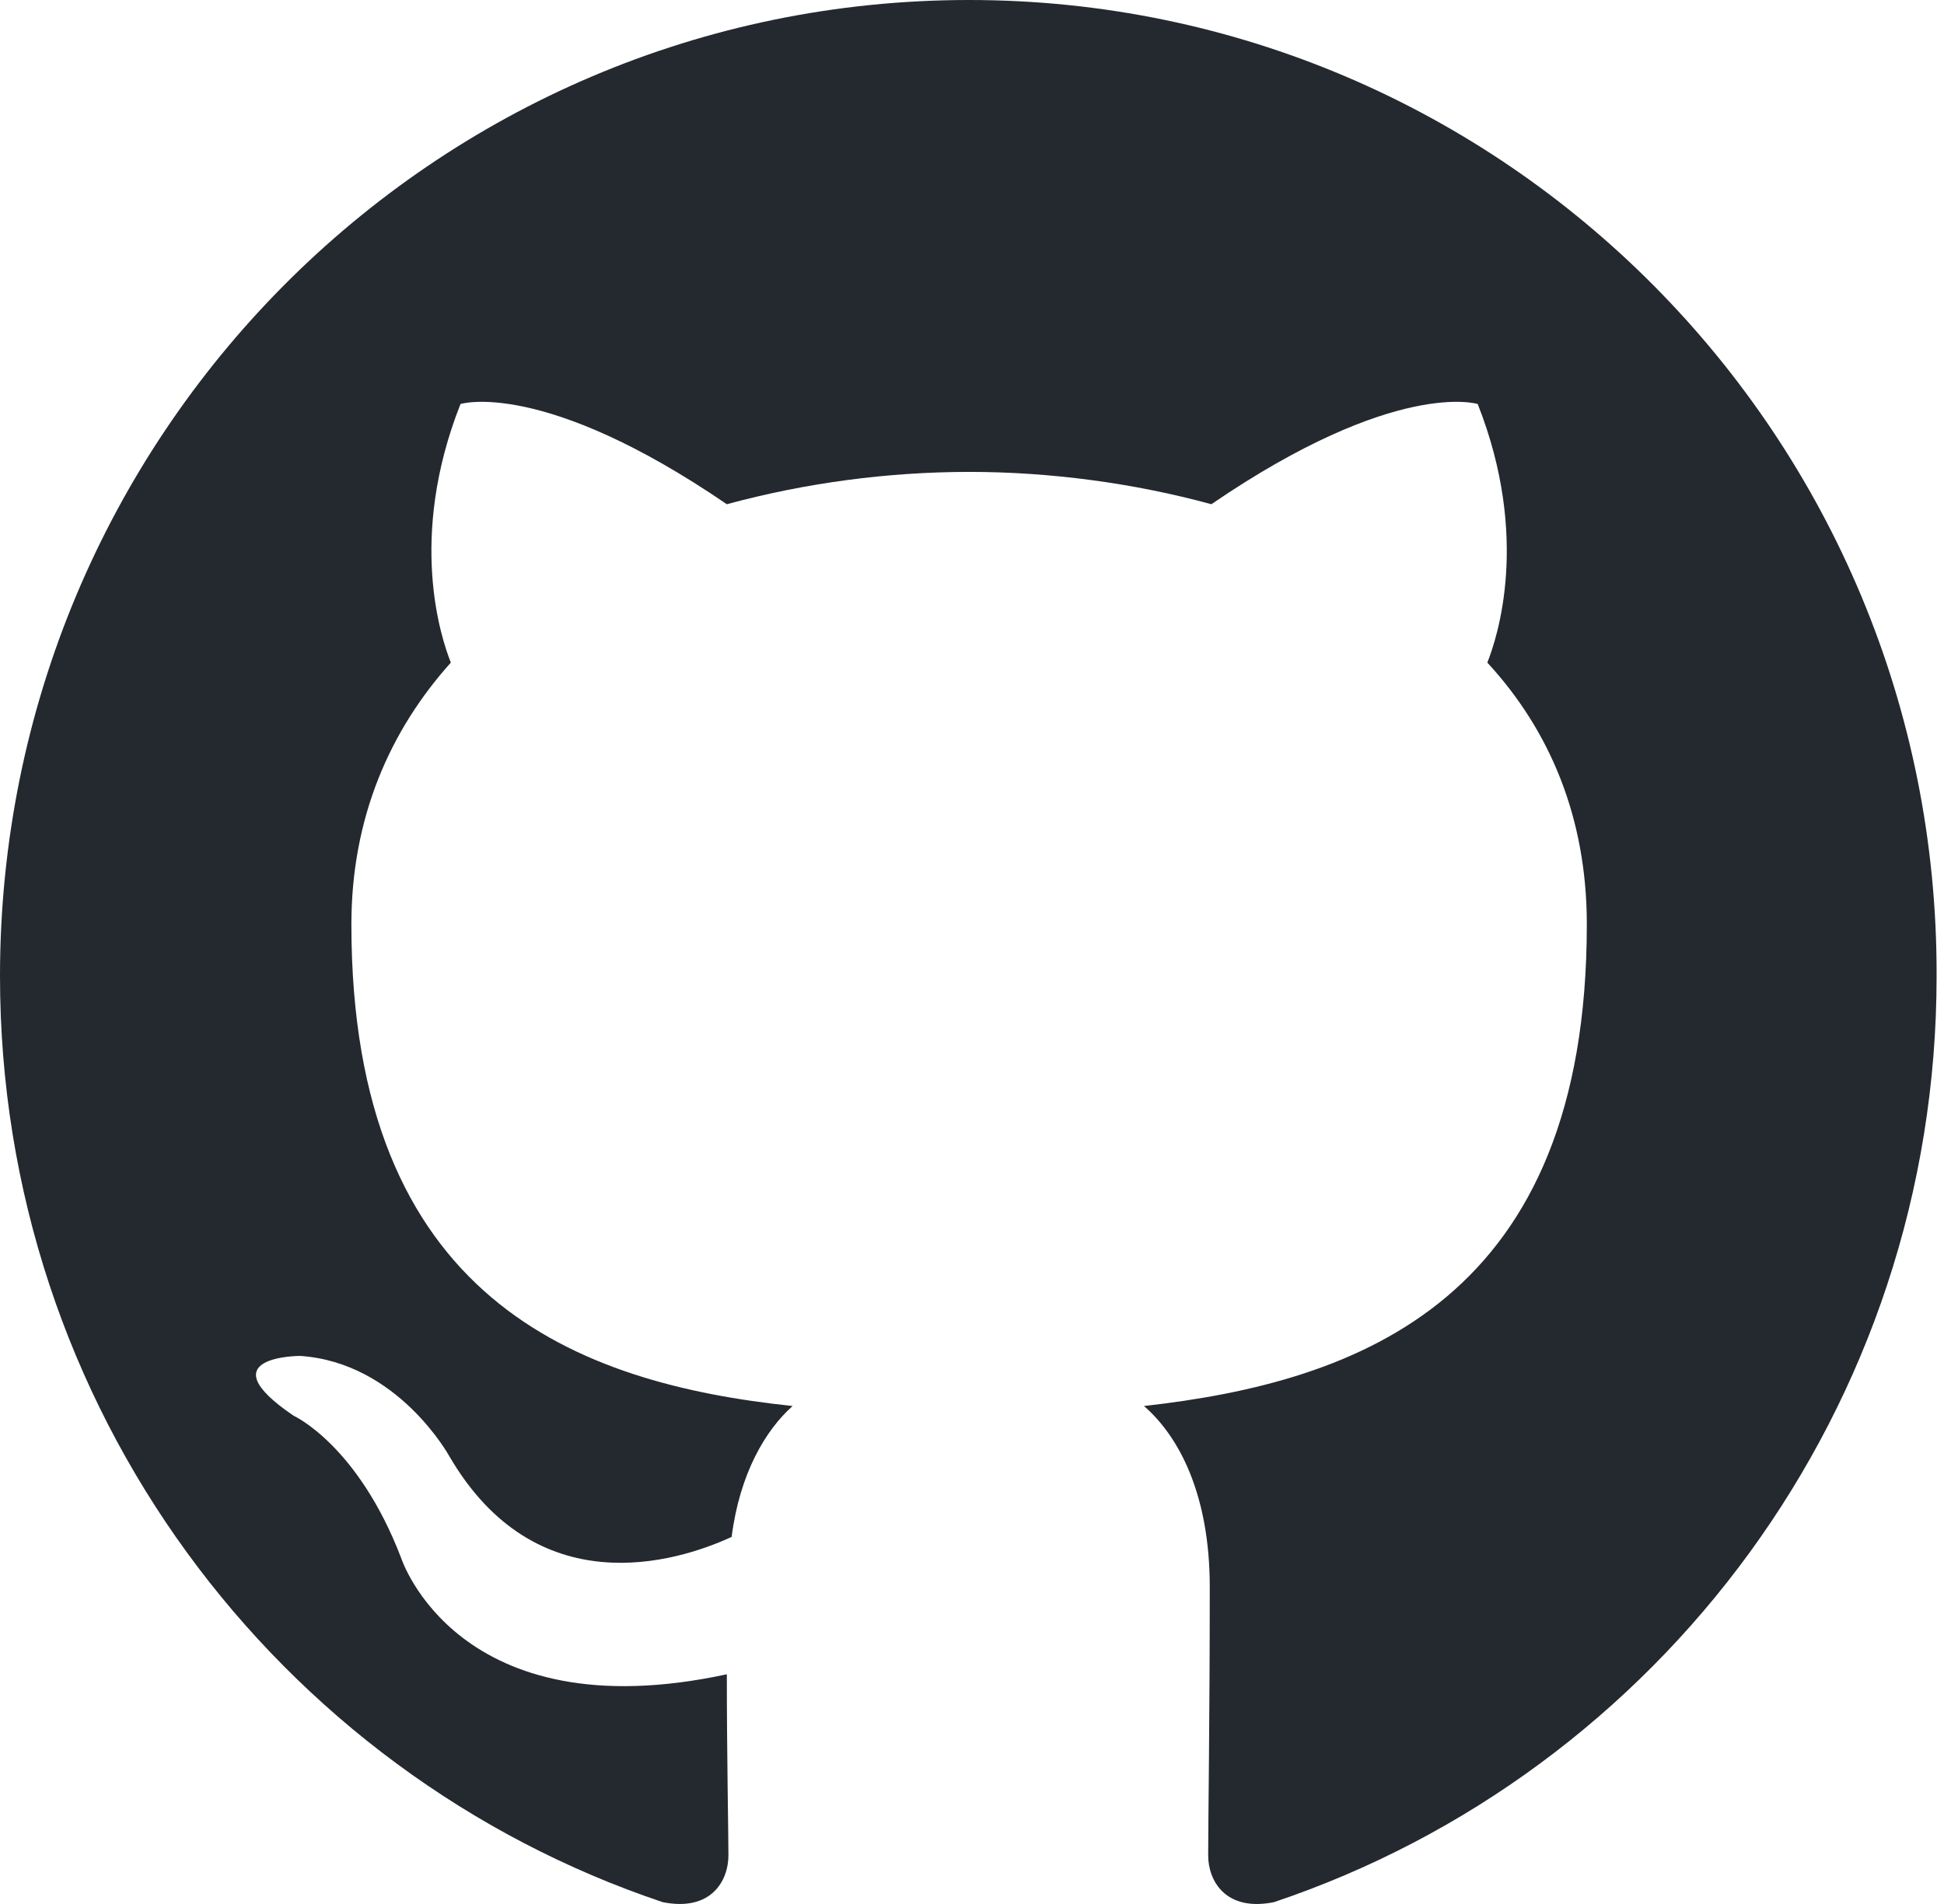
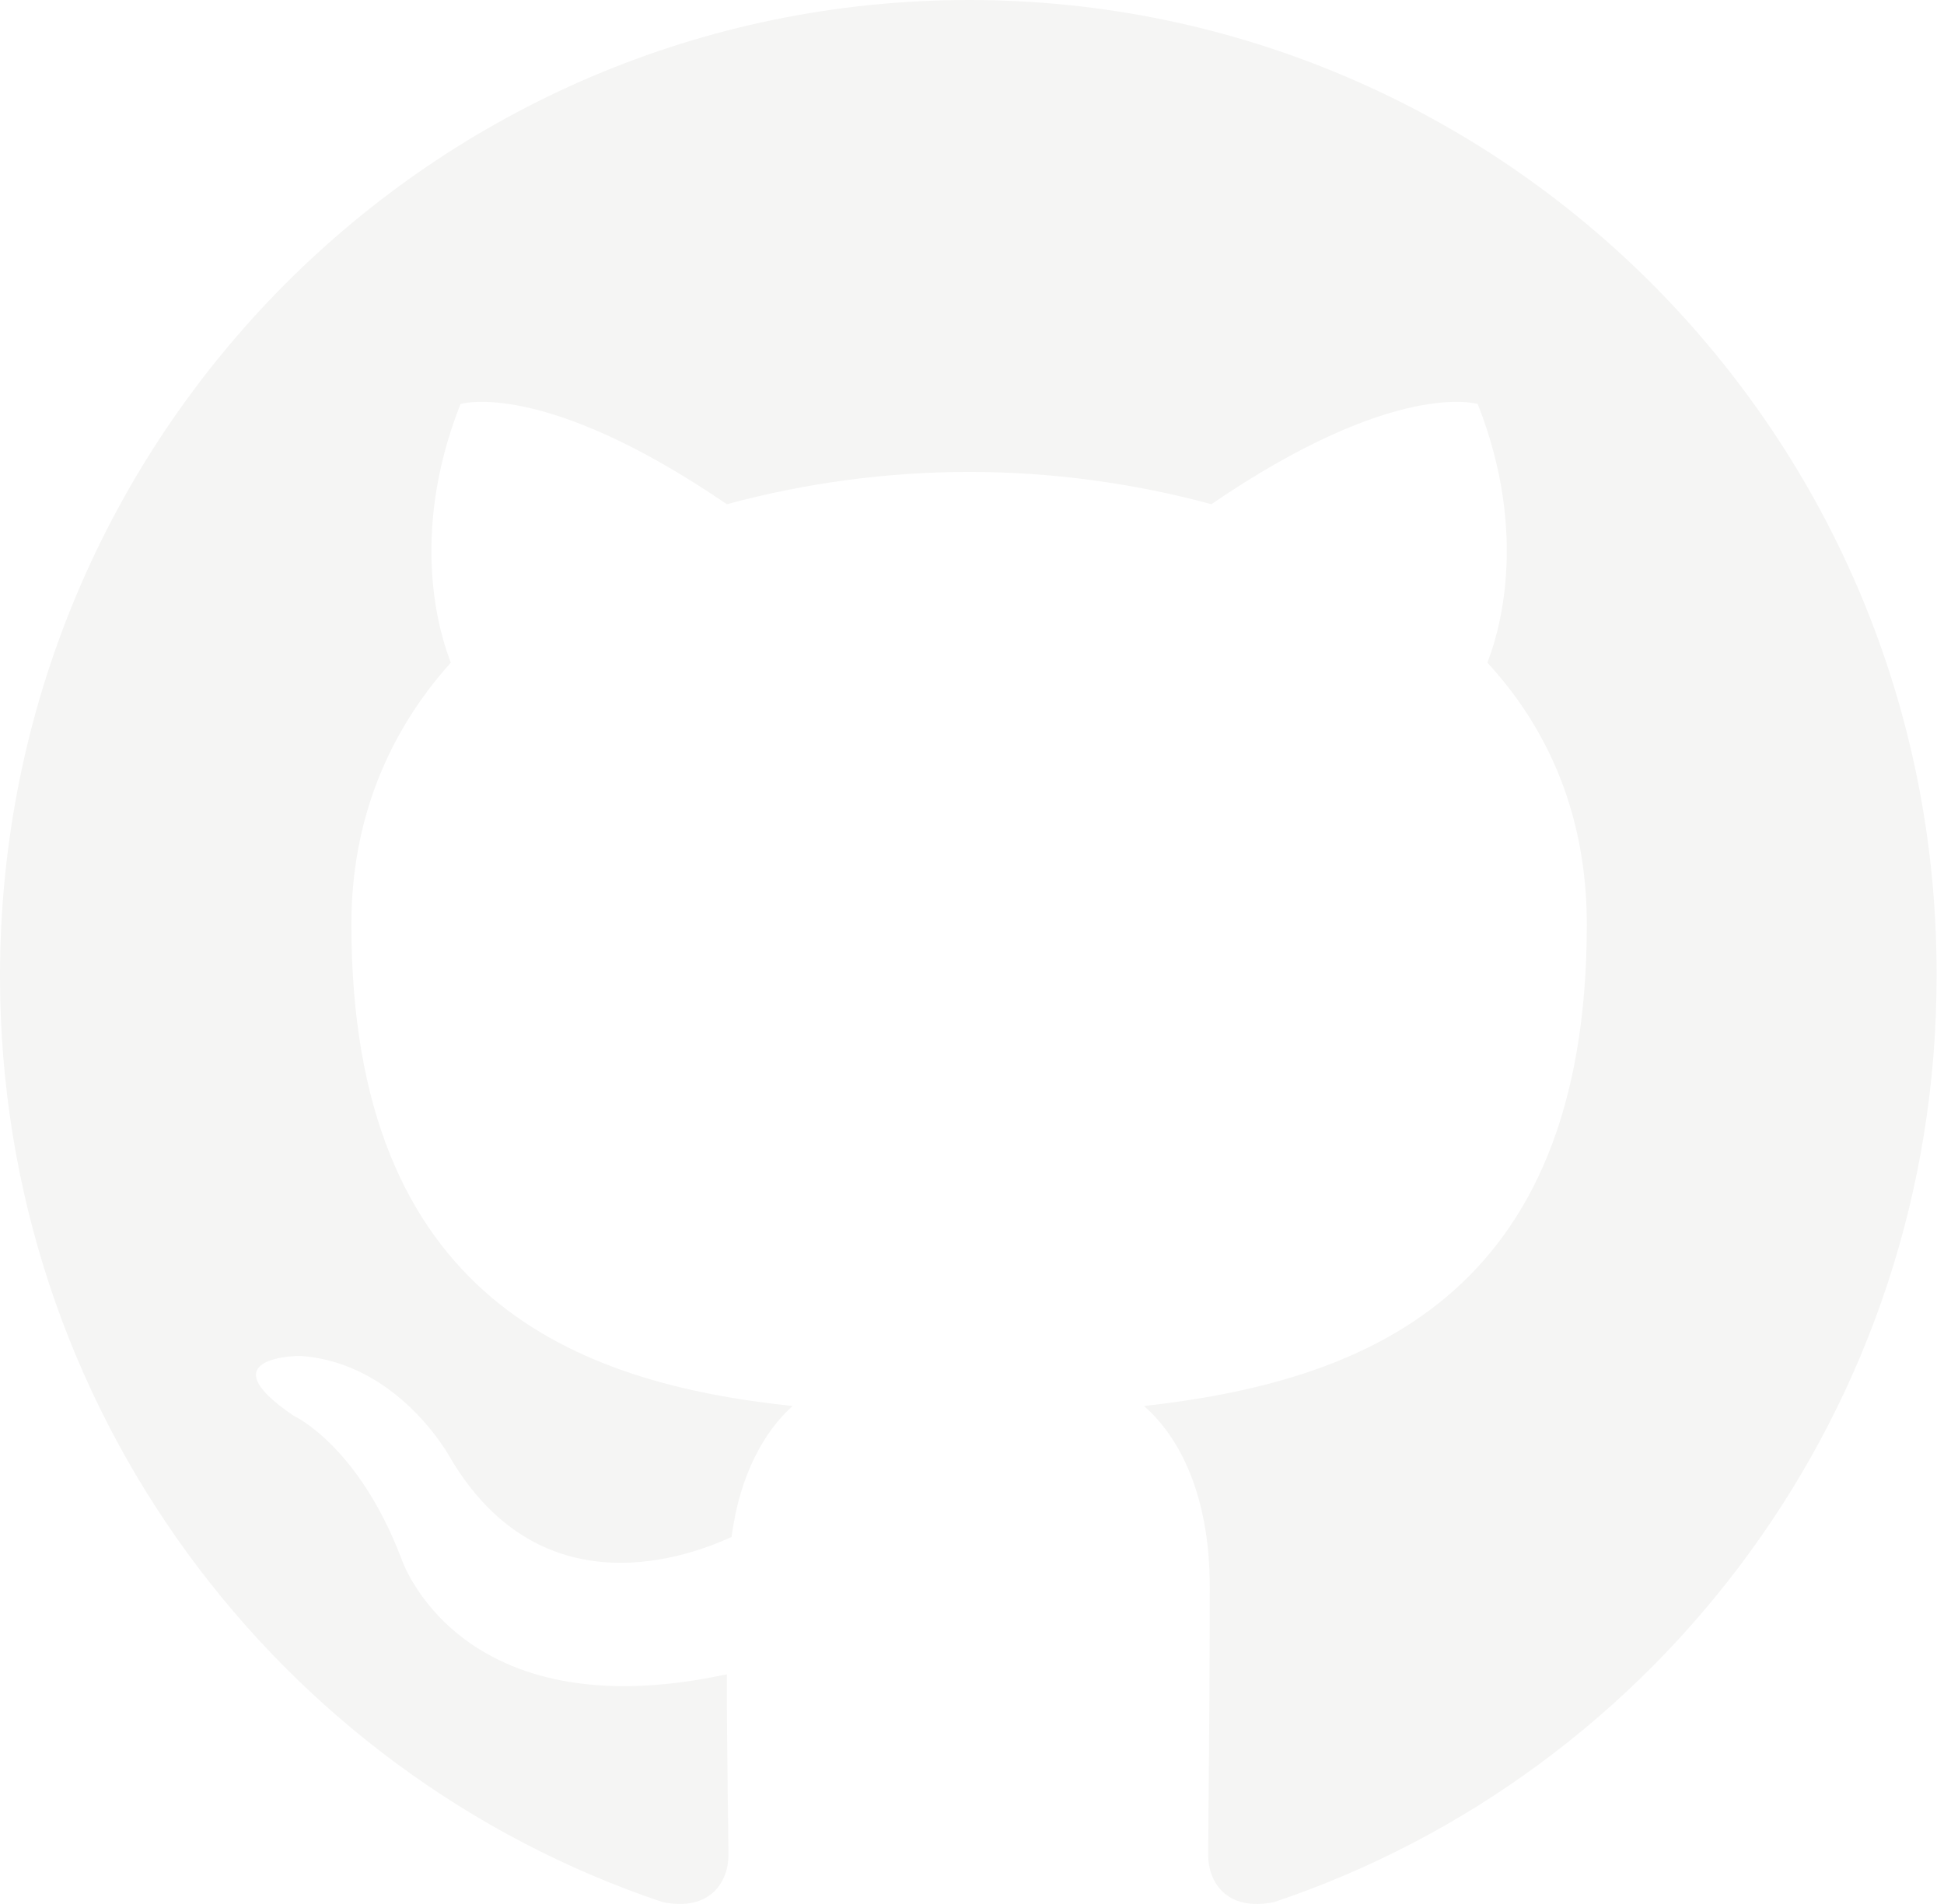
<svg xmlns="http://www.w3.org/2000/svg" width="98" height="96">
-   <path fill-rule="evenodd" clip-rule="evenodd" d="M48.854 0C21.839 0 0 22 0 49.217c0 21.756 13.993 40.172 33.405 46.69 2.427.49 3.316-1.059 3.316-2.362 0-1.141-.08-5.052-.08-9.127-13.59 2.934-16.42-5.867-16.42-5.867-2.184-5.704-5.42-7.17-5.42-7.17-4.448-3.015.324-3.015.324-3.015 4.934.326 7.523 5.052 7.523 5.052 4.367 7.496 11.404 5.378 14.235 4.074.404-3.178 1.699-5.378 3.074-6.6-10.839-1.141-22.243-5.378-22.243-24.283 0-5.378 1.94-9.778 5.014-13.2-.485-1.222-2.184-6.275.486-13.038 0 0 4.125-1.304 13.426 5.052a46.97 46.97 0 0 1 12.214-1.63c4.125 0 8.33.571 12.213 1.63 9.302-6.356 13.427-5.052 13.427-5.052 2.67 6.763.97 11.816.485 13.038 3.155 3.422 5.015 7.822 5.015 13.2 0 18.905-11.404 23.06-22.324 24.283 1.78 1.548 3.316 4.481 3.316 9.126 0 6.6-.08 11.897-.08 13.526 0 1.304.89 2.853 3.316 2.364 19.412-6.52 33.405-24.935 33.405-46.691C97.707 22 75.788 0 48.854 0z" fill="#24292f" />
+   <path fill-rule="evenodd" clip-rule="evenodd" d="M48.854 0C21.839 0 0 22 0 49.217c0 21.756 13.993 40.172 33.405 46.69 2.427.49 3.316-1.059 3.316-2.362 0-1.141-.08-5.052-.08-9.127-13.59 2.934-16.42-5.867-16.42-5.867-2.184-5.704-5.42-7.17-5.42-7.17-4.448-3.015.324-3.015.324-3.015 4.934.326 7.523 5.052 7.523 5.052 4.367 7.496 11.404 5.378 14.235 4.074.404-3.178 1.699-5.378 3.074-6.6-10.839-1.141-22.243-5.378-22.243-24.283 0-5.378 1.94-9.778 5.014-13.2-.485-1.222-2.184-6.275.486-13.038 0 0 4.125-1.304 13.426 5.052a46.97 46.97 0 0 1 12.214-1.63c4.125 0 8.33.571 12.213 1.63 9.302-6.356 13.427-5.052 13.427-5.052 2.67 6.763.97 11.816.485 13.038 3.155 3.422 5.015 7.822 5.015 13.2 0 18.905-11.404 23.06-22.324 24.283 1.78 1.548 3.316 4.481 3.316 9.126 0 6.6-.08 11.897-.08 13.526 0 1.304.89 2.853 3.316 2.364 19.412-6.52 33.405-24.935 33.405-46.691C97.707 22 75.788 0 48.854 0z" fill="#f5f5f4" />
</svg>
